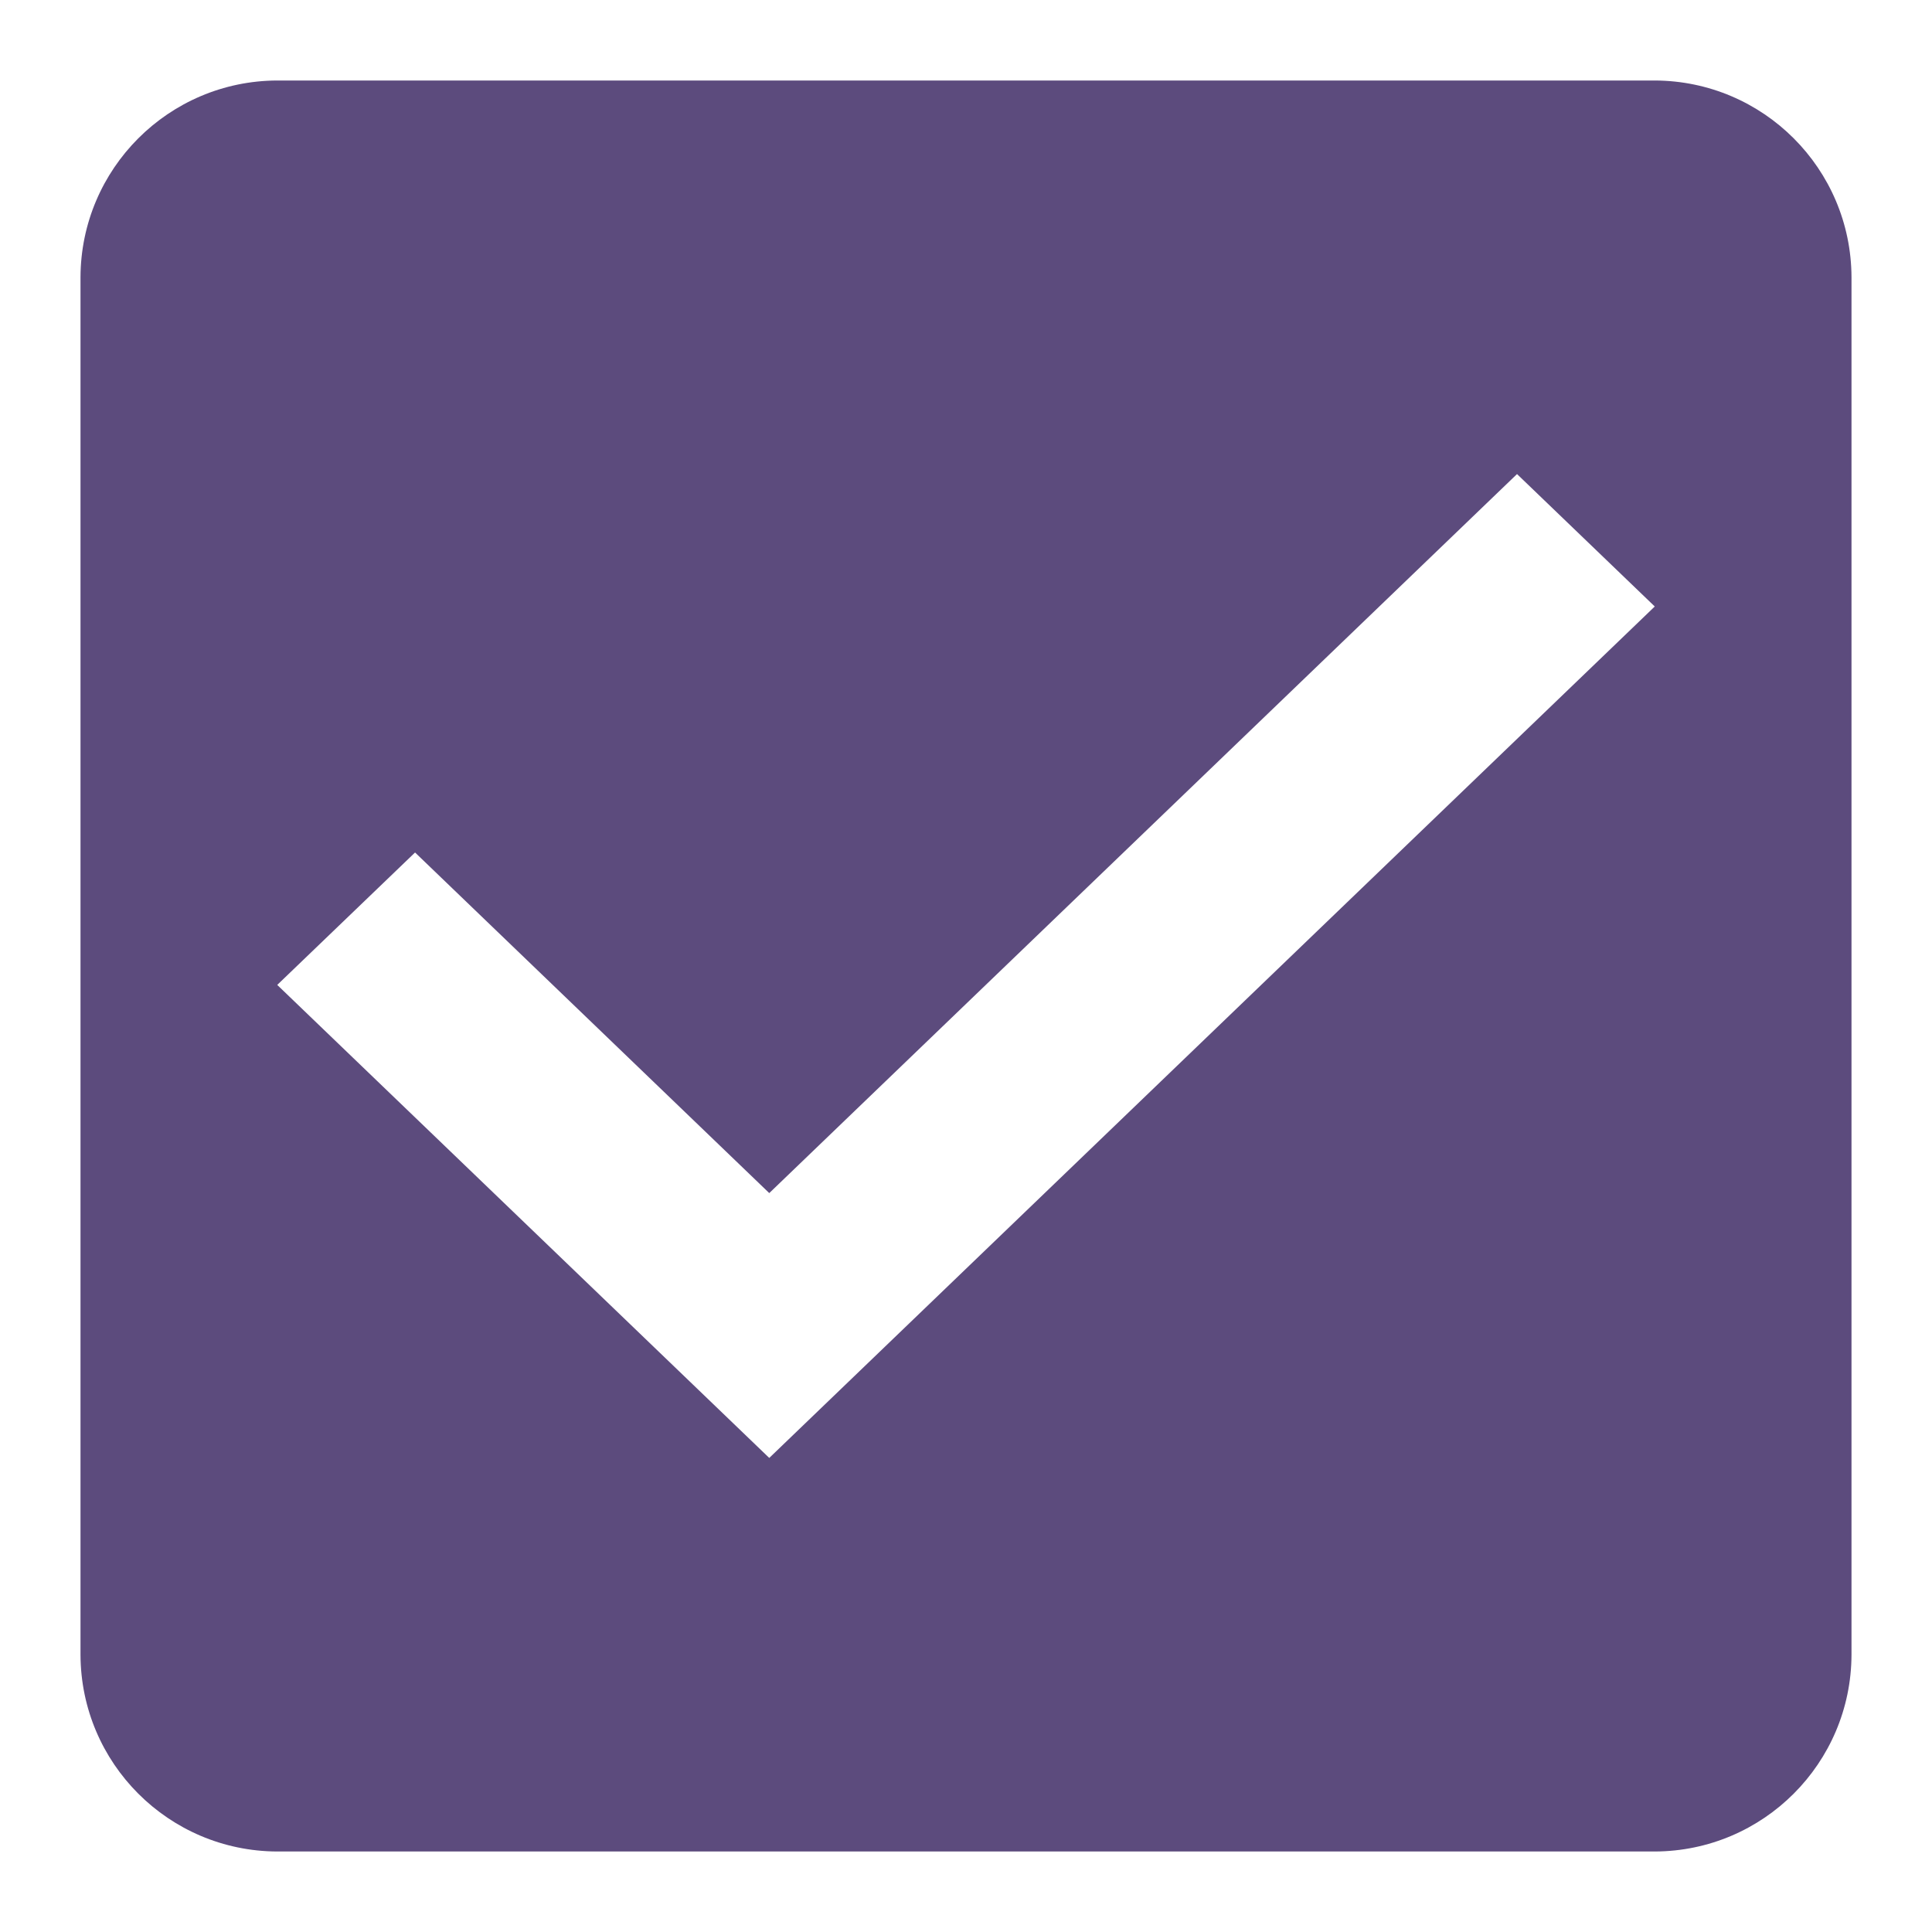
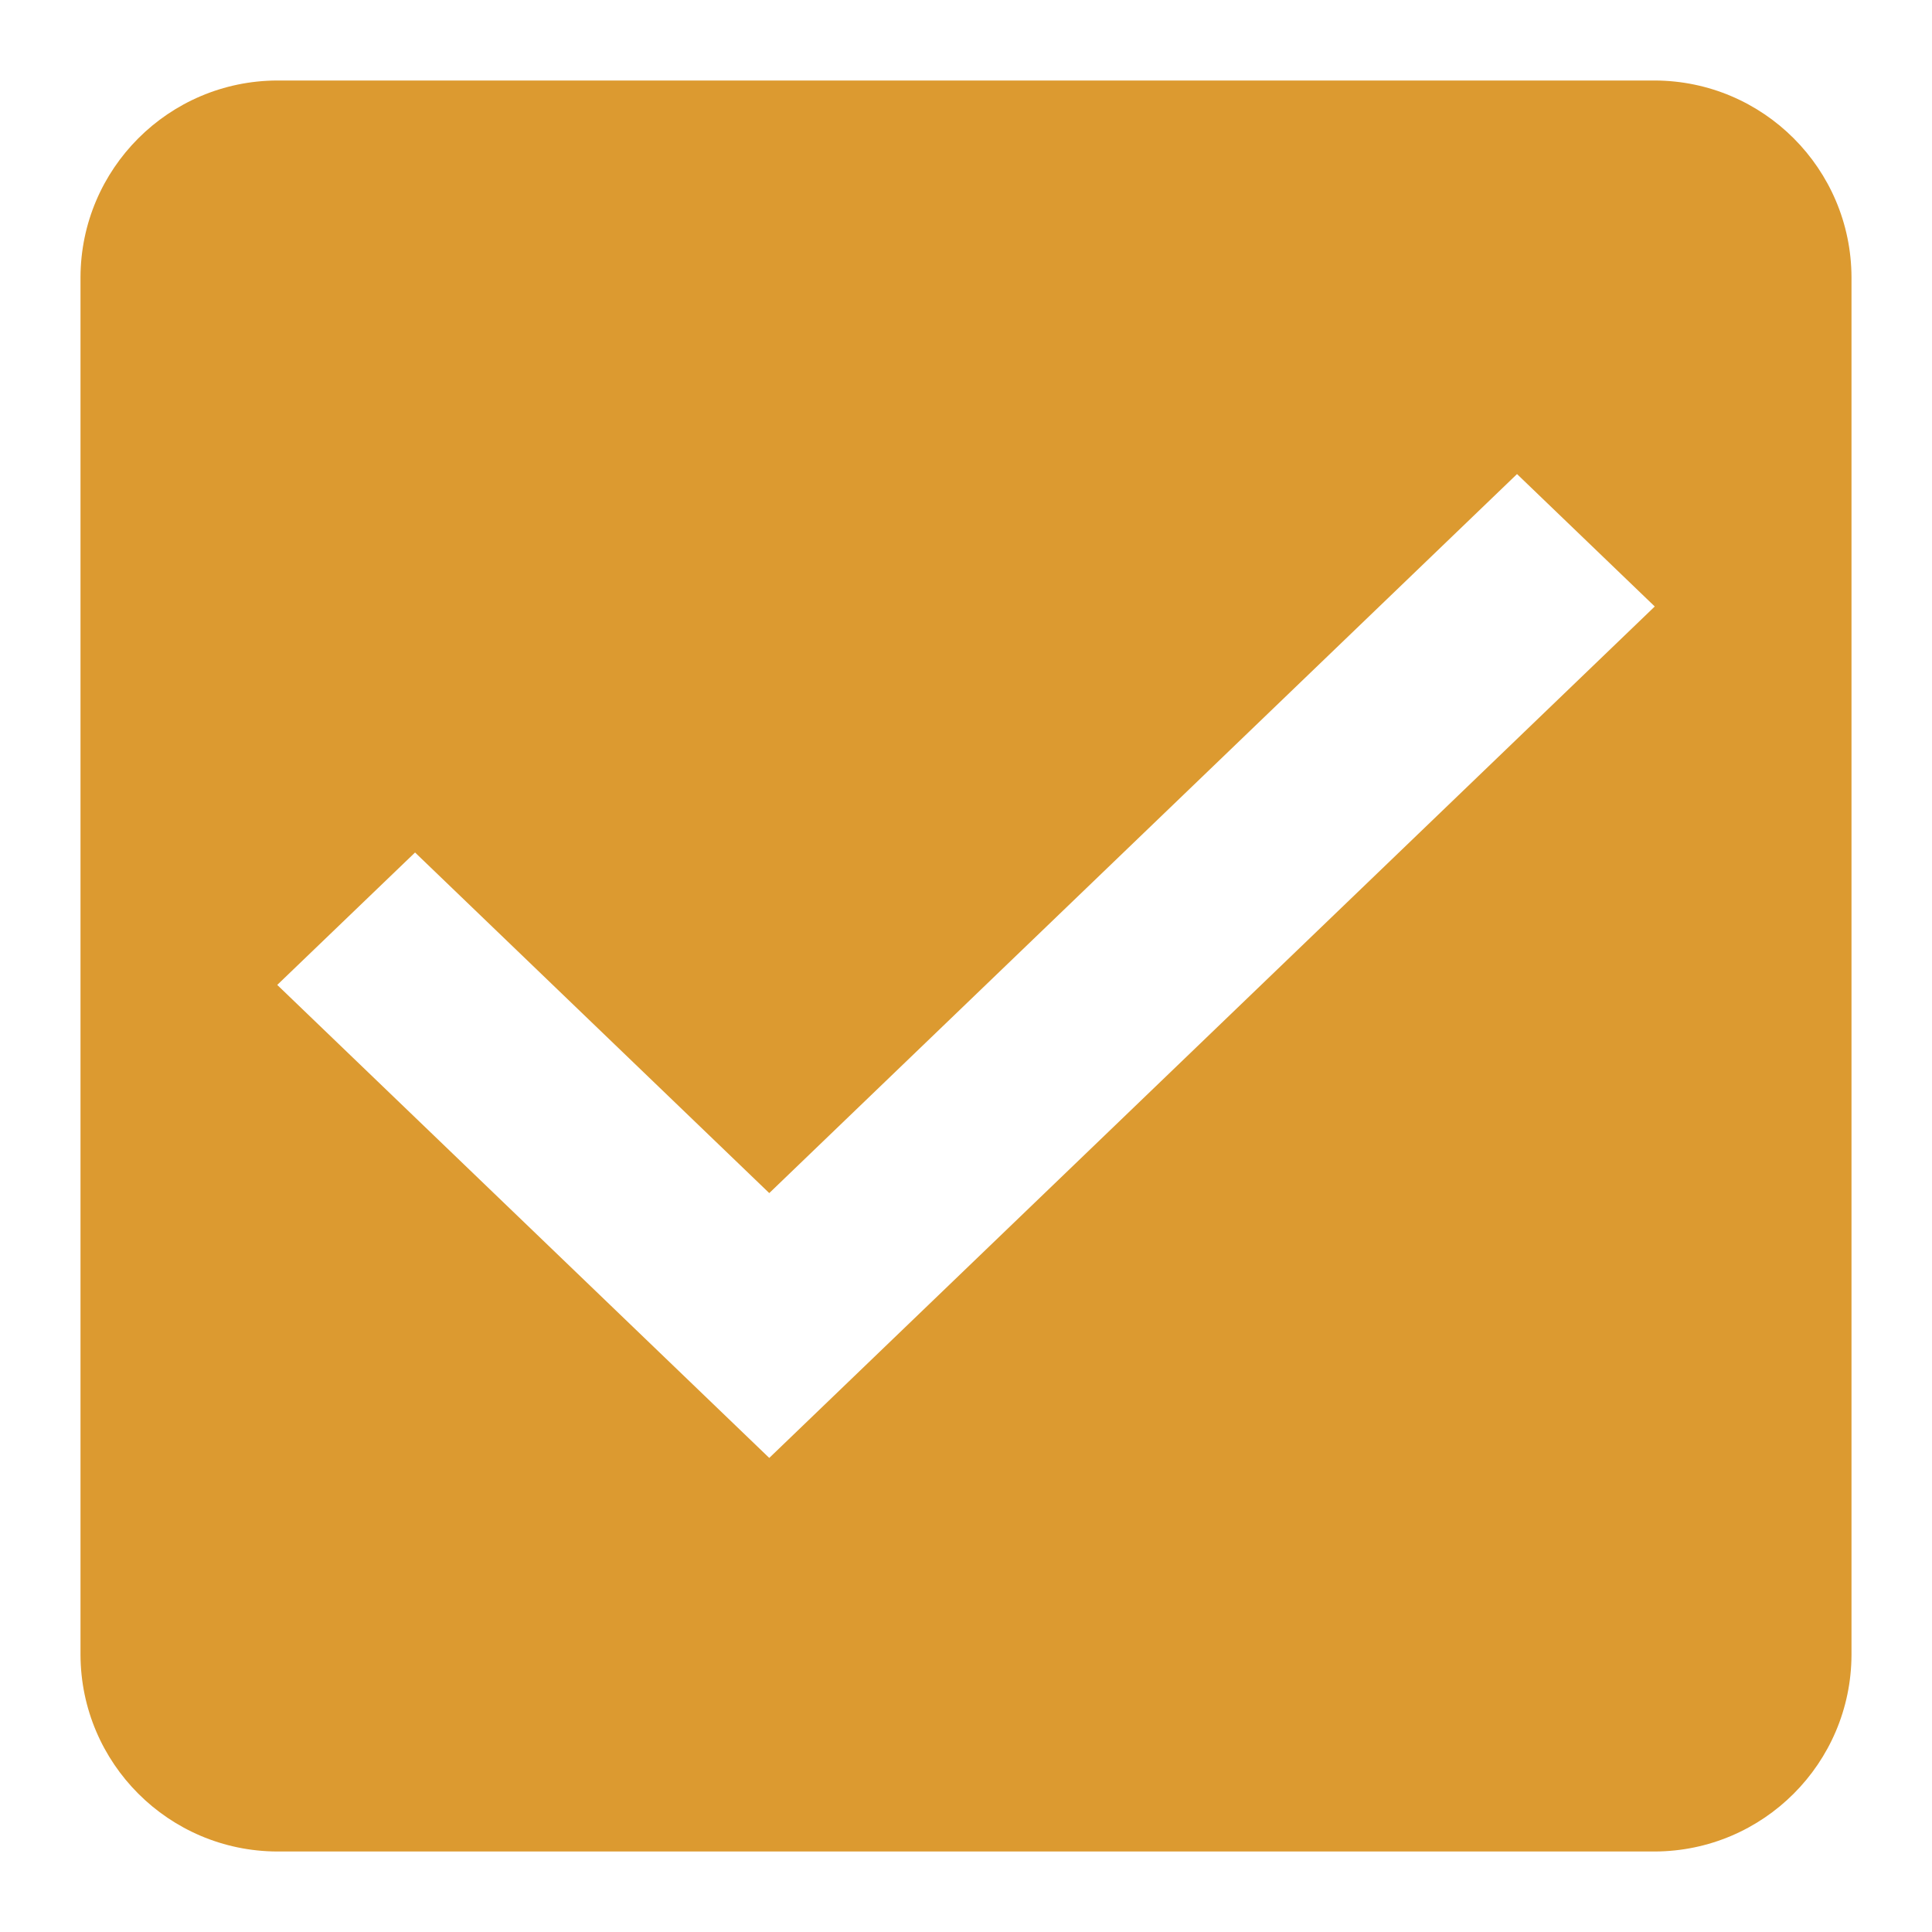
<svg xmlns="http://www.w3.org/2000/svg" width="24" height="24" viewBox="0 0 24 24">
  <defs>
    <style type="text/css">
-             .cls-1{fill:#5c4b7d;fill-rule:evenodd}.cls-2{fill:none}
+             .cls-1{fill:#DC9A30;fill-rule:evenodd}.cls-2{fill:none}
        </style>
  </defs>
  <g id="check_active" transform="translate(-290 -244)">
    <g id="Group_8199" data-name="Group 8199" transform="translate(291 245)">
      <path id="check_on_light" d="M22.556 3H5.444A2.452 2.452 0 0 0 3 5.444v17.112A2.452 2.452 0 0 0 5.444 25h17.112A2.452 2.452 0 0 0 25 22.556V5.444A2.452 2.452 0 0 0 22.556 3zm-11 17.111l-6.112-5.876 1.712-1.645 4.4 4.231 9.289-8.932 1.711 1.645-11 10.577z" class="cls-1" transform="translate(-3 -3)" />
    </g>
    <path id="Rectangle_4538" d="M0 0h24v24H0z" class="cls-2" data-name="Rectangle 4538" transform="translate(290 244)" />
  </g>
</svg>
